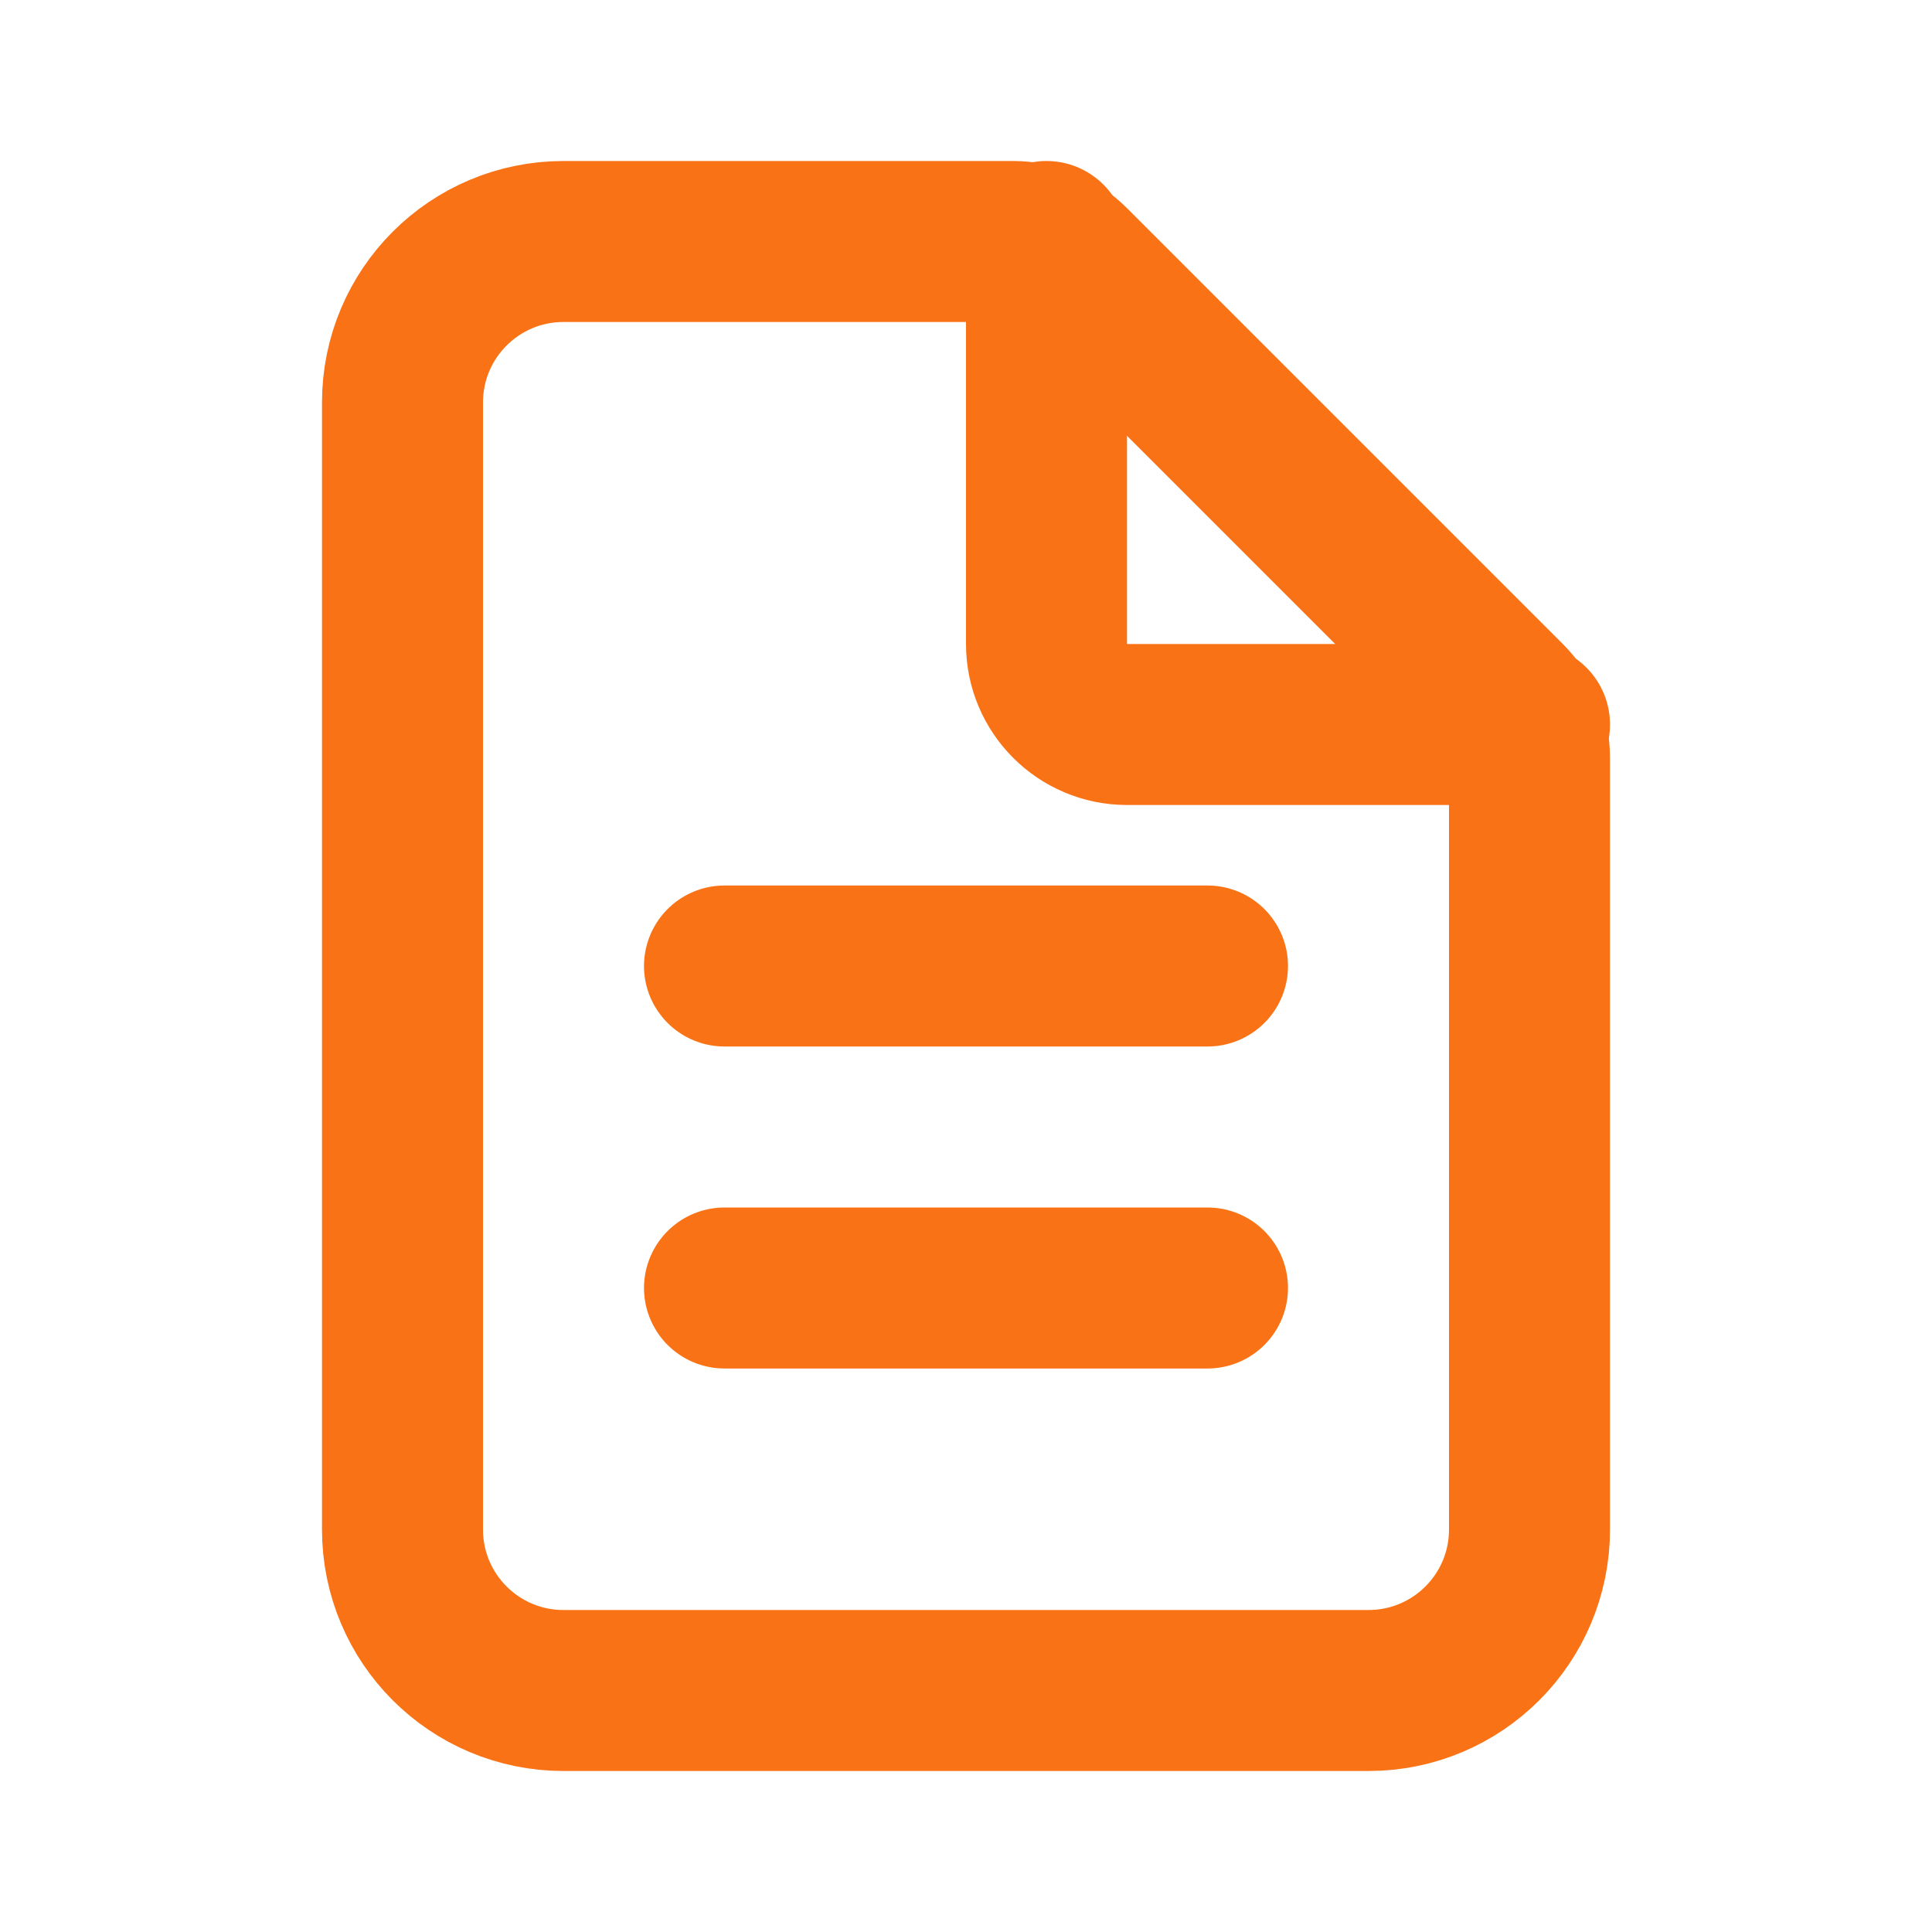
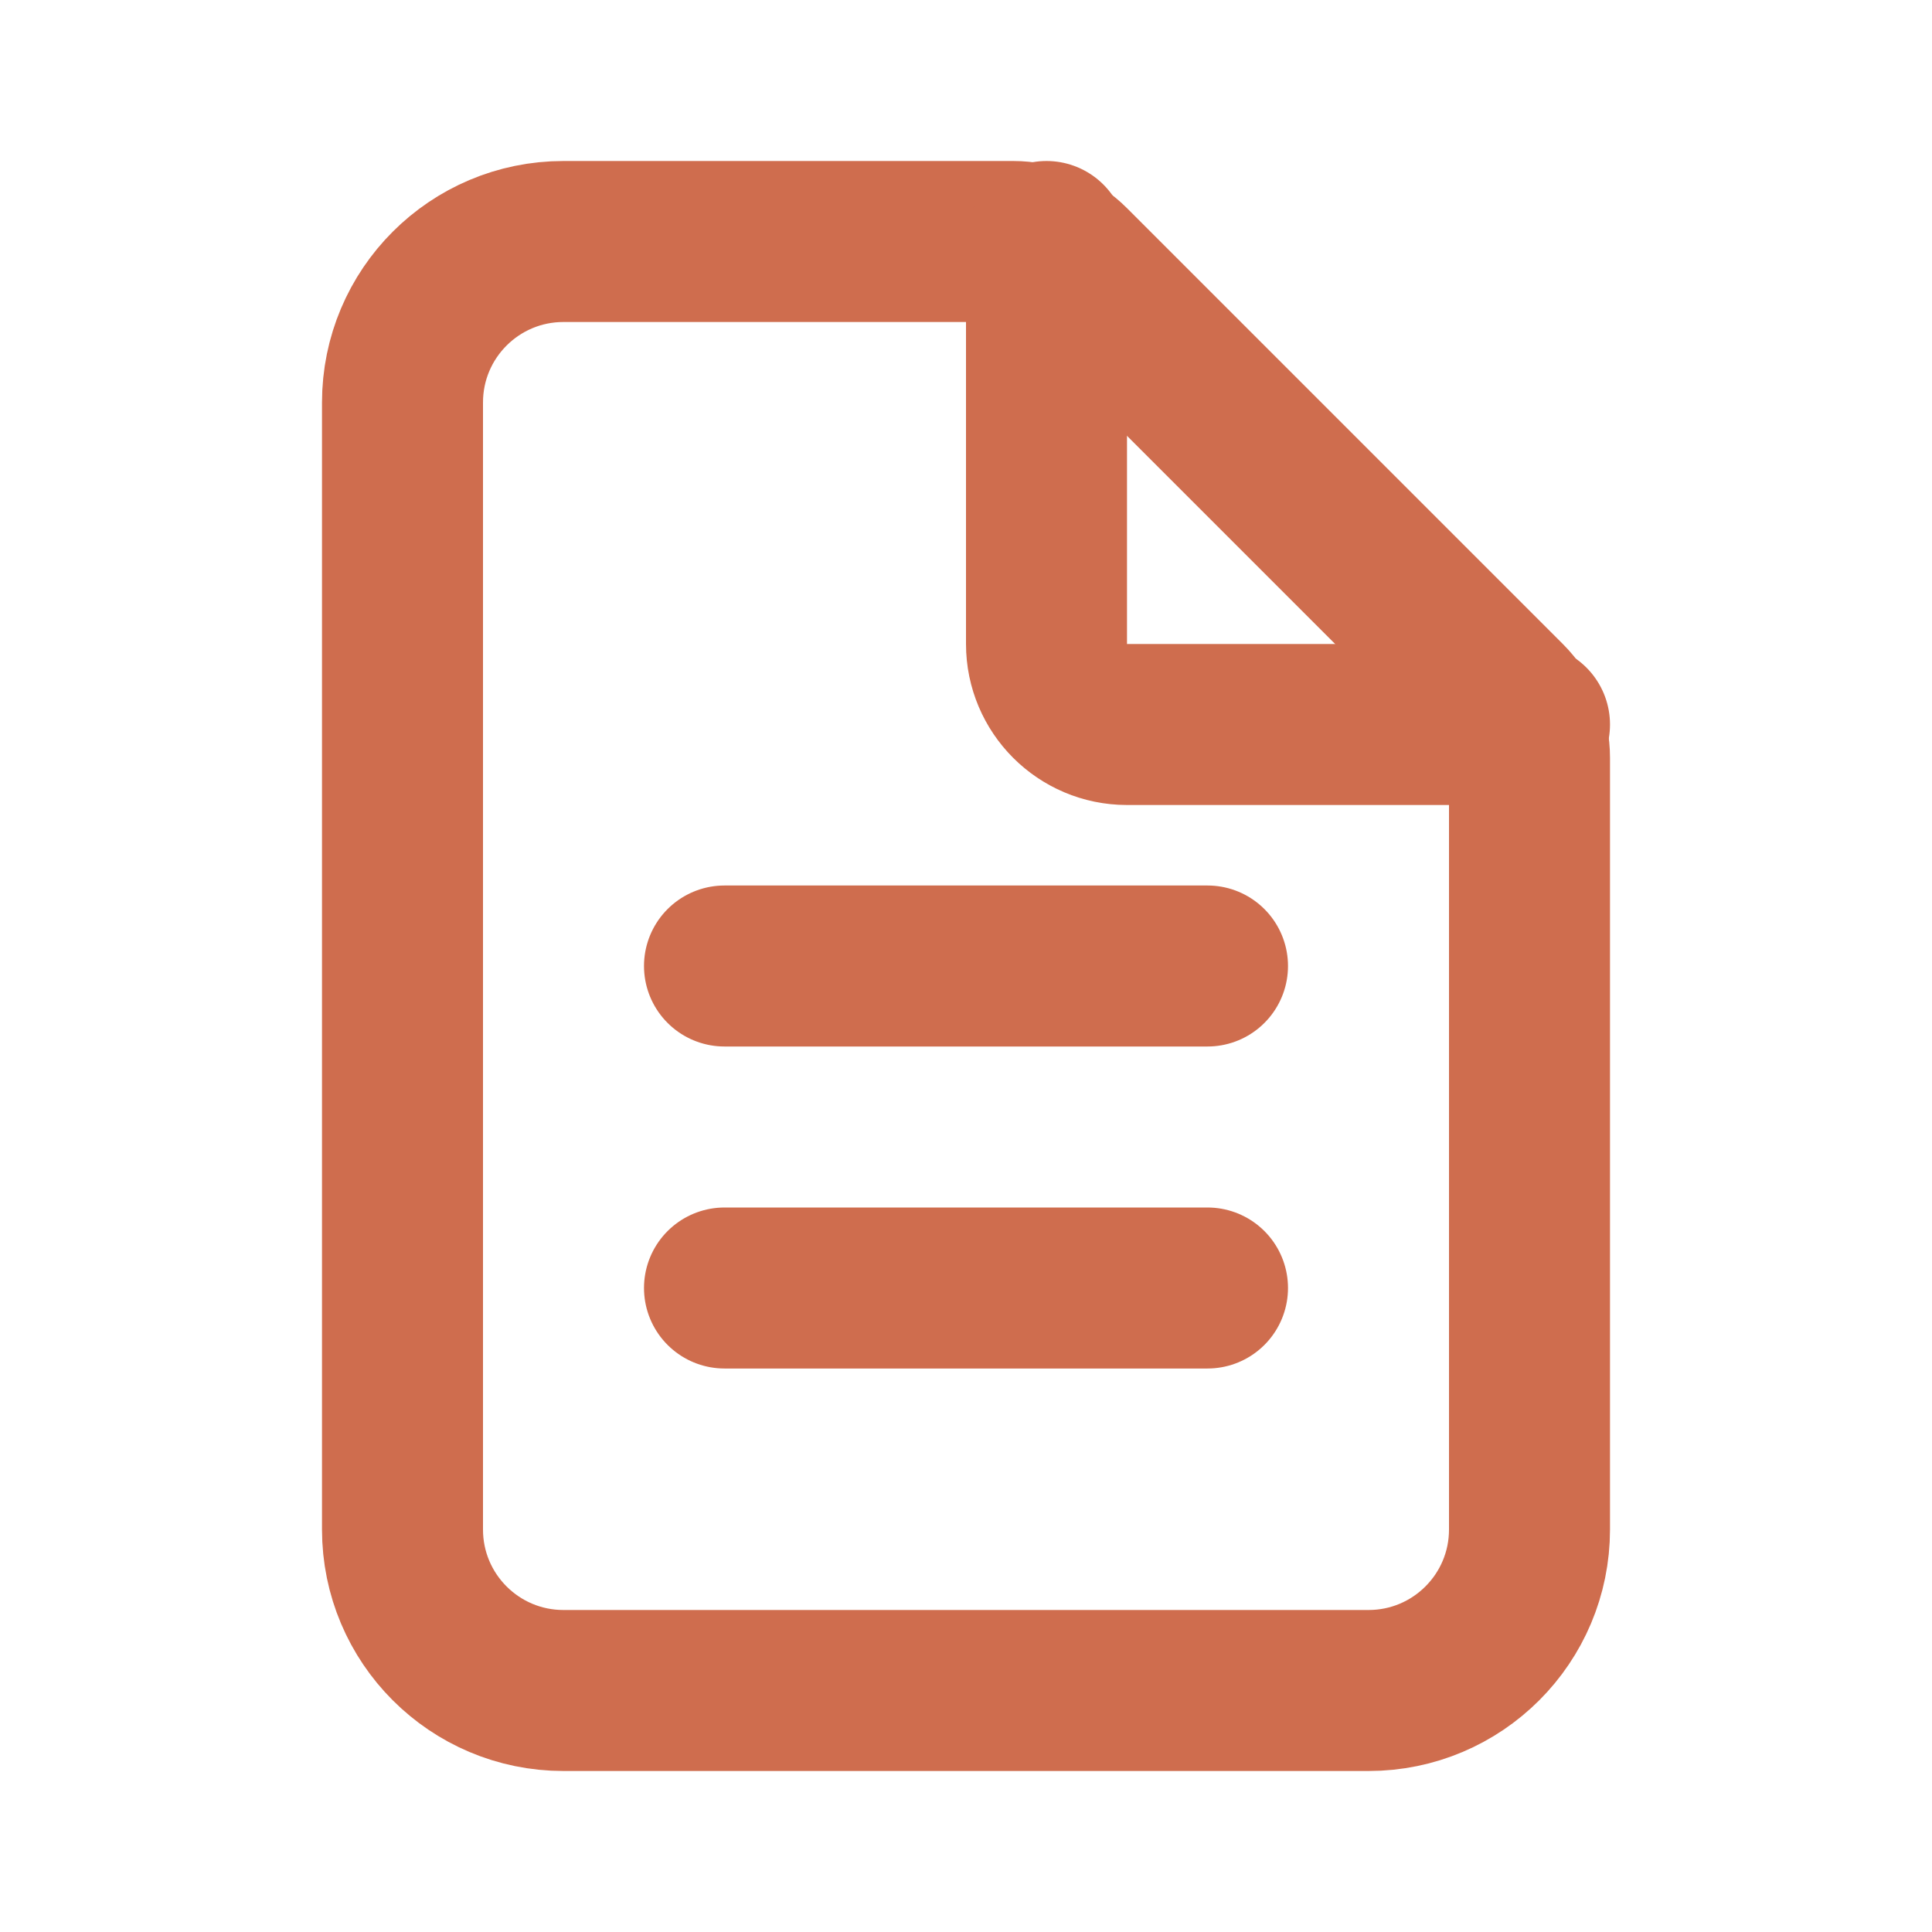
<svg xmlns="http://www.w3.org/2000/svg" width="24" height="24" viewBox="0 0 24 24" fill="none">
-   <path d="M9 12H15M9 16H15M17 21H7C5.895 21 5 20.105 5 19V5C5 3.895 5.895 3 7 3H12.586C12.851 3 13.105 3.105 13.293 3.293L18.707 8.707C18.895 8.895 19 9.149 19 9.414V19C19 20.105 18.105 21 17 21Z" stroke="#f97316" stroke-width="2" stroke-linecap="round" stroke-linejoin="round" />
-   <path d="M13 3V8C13 8.552 13.448 9 14 9H19" stroke="#f97316" stroke-width="2" stroke-linecap="round" stroke-linejoin="round" />
+   <path d="M9 12H15M9 16H15M17 21H7C5.895 21 5 20.105 5 19V5C5 3.895 5.895 3 7 3H12.586C12.851 3 13.105 3.105 13.293 3.293L18.707 8.707C18.895 8.895 19 9.149 19 9.414V19C19 20.105 18.105 21 17 21Z" stroke="#CF6D4E" stroke-width="2" stroke-linecap="round" stroke-linejoin="round" />
+   <path d="M13 3V8C13 8.552 13.448 9 14 9H19" stroke="#CF6D4E" stroke-width="2" stroke-linecap="round" stroke-linejoin="round" />
</svg>
